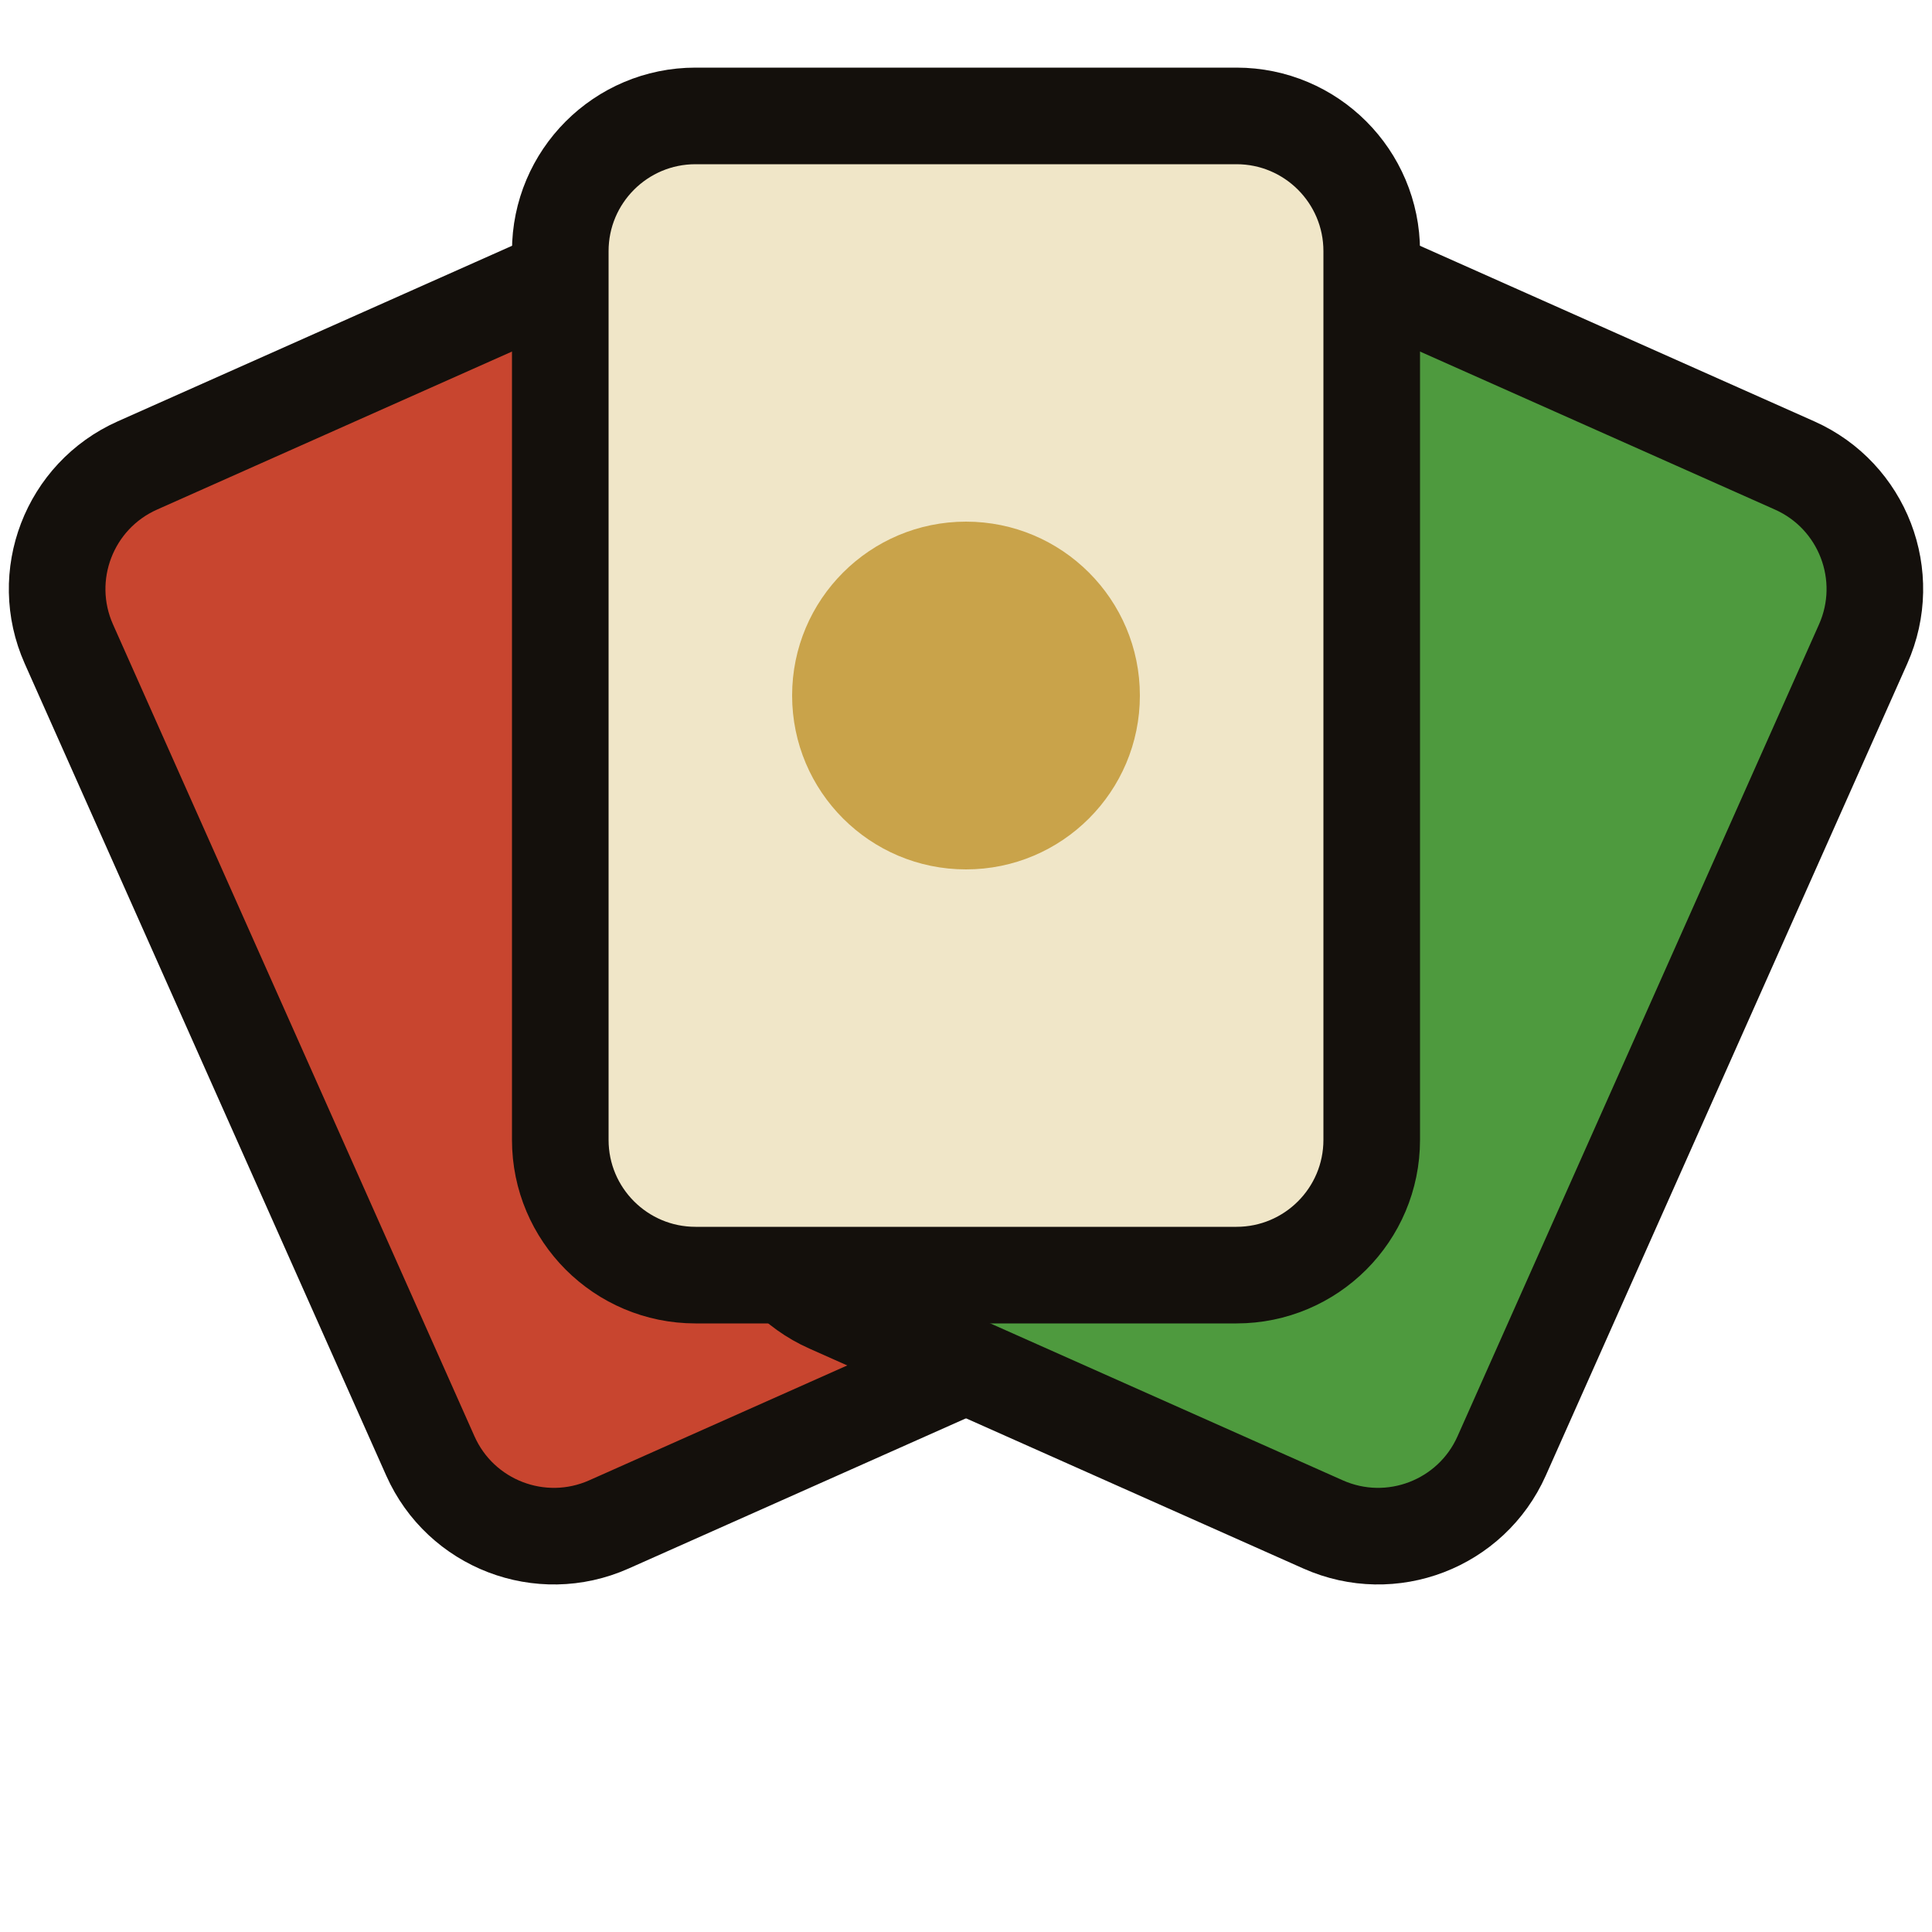
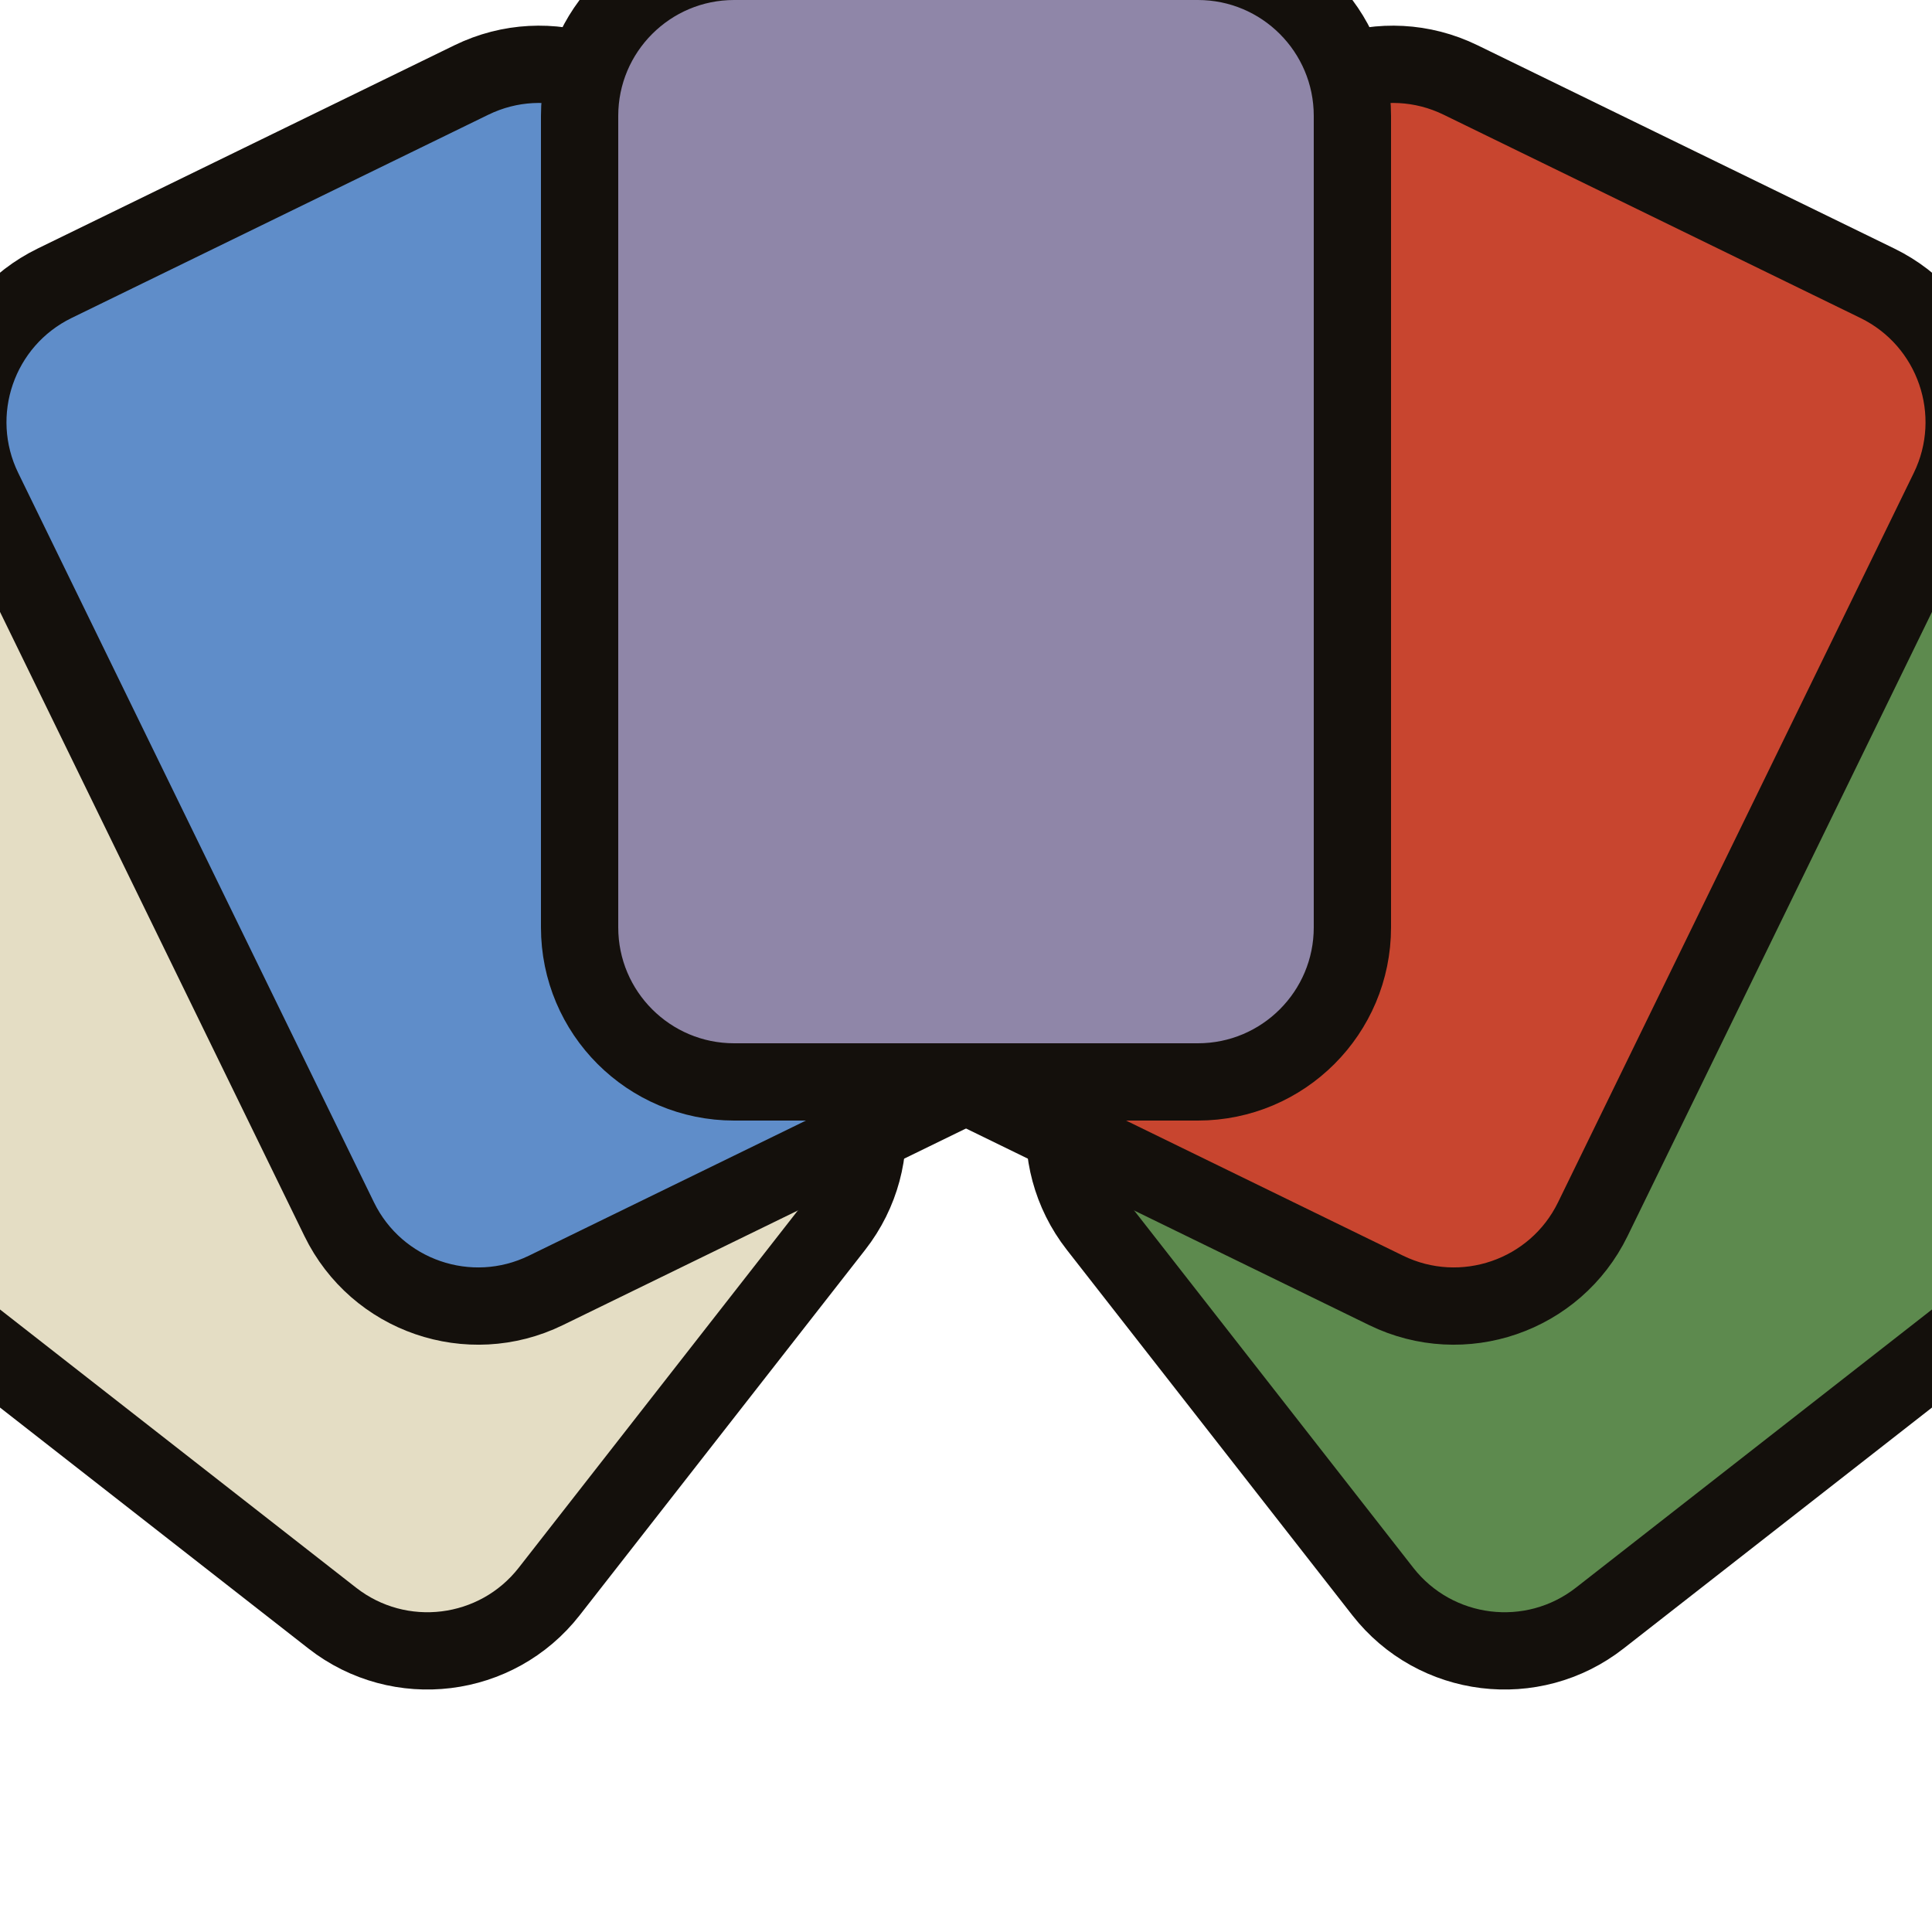
<svg xmlns="http://www.w3.org/2000/svg" viewBox="0 0 100 100">
-   <g transform="translate(50,86)">
-     <g transform="rotate(-24)">
-       <rect x="-21" y="-74" width="42" height="60" rx="7" fill="#c8452f" stroke="#14100c" stroke-width="5" />
+   <g transform="translate(50,84)">
+     <g transform="rotate(-52)">
+       <rect x="-20" y="-76" width="40" height="58" rx="8" fill="#e4ddc4" stroke="#14100c" stroke-width="4" />
    </g>
-     <g transform="rotate(24)">
-       <rect x="-21" y="-74" width="42" height="60" rx="7" fill="#4e9a3e" stroke="#14100c" stroke-width="5" />
+     <g transform="rotate(-26)">
+       <rect x="-20" y="-83" width="40" height="58" rx="8" fill="#5f8dc9" stroke="#14100c" stroke-width="4" />
+     </g>
+     <g transform="rotate(52)">
+       <rect x="-20" y="-76" width="40" height="58" rx="8" fill="#5d8a4e" stroke="#14100c" stroke-width="4" />
+     </g>
+     <g transform="rotate(26)">
+       <rect x="-20" y="-83" width="40" height="58" rx="8" fill="#c8452f" stroke="#14100c" stroke-width="4" />
    </g>
    <g transform="rotate(0)">
-       <rect x="-21" y="-80" width="42" height="60" rx="7" fill="#f0e6c8" stroke="#14100c" stroke-width="5" />
-       <circle cx="0" cy="-50" r="9" fill="#c9a34a" />
+       <rect x="-20" y="-86" width="40" height="58" rx="8" fill="#8f86a8" stroke="#14100c" stroke-width="4" />
    </g>
  </g>
</svg>
